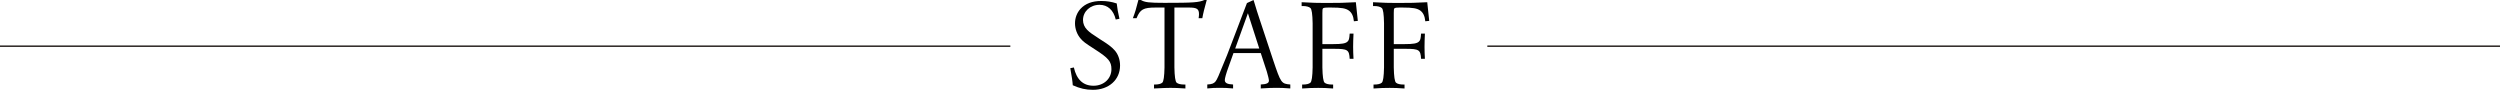
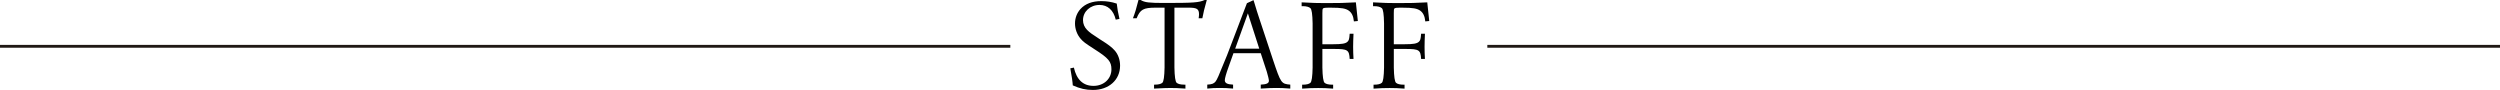
- <svg xmlns="http://www.w3.org/2000/svg" id="_レイヤー_1" viewBox="0 0 1315.58 47.26">
+ <svg xmlns="http://www.w3.org/2000/svg" id="_レイヤー_1" viewBox="0 0 1315.58 47.32">
  <defs>
    <style>.cls-1{fill:#1f1815;}</style>
  </defs>
-   <path d="M587.14,10.27c-1.17-4.94-4.23-7.74-8.52-7.74-4.94,0-8.71,3.51-8.71,8,0,1.95.78,3.77,2.21,5.2,1.36,1.36,2.47,2.15,6.7,4.88,4.55,2.86,6.17,4.1,7.73,5.85,1.82,2.01,2.86,4.94,2.86,8,0,7.54-5.92,12.81-14.3,12.81-3.71,0-6.83-.72-10.59-2.41-.07-1.63-.59-5.14-1.3-8.97l1.88-.39c1.43,6.37,4.88,9.62,10.34,9.62s9.43-3.77,9.43-8.71c0-4.03-1.5-5.85-8.84-10.53-5.2-3.38-5.85-3.83-7.34-5.53-1.89-2.15-2.99-5.14-2.99-8.06s1.04-5.59,2.92-7.67c2.54-2.73,6.17-4.1,10.92-4.1,2.86,0,5.39.39,8.12,1.3.26,2.41.71,5.07,1.43,8.06l-1.95.39Z" />
-   <path d="M600.27-.06c2.08,1.3,4.42,1.56,12.54,1.56,15.21,0,18.07-.2,21.13-1.56h1.1c-1.1,3.9-1.95,7.28-2.34,9.62h-1.95c.13-.91.2-1.43.2-2.08,0-2.8-1.1-3.51-5.33-3.51h-7.61v31.53q.13,7.09,1.17,8c.71.65,2.15.98,3.97.98h.65v2.08c-3.77-.26-5.66-.32-7.87-.32s-3.18.06-8.65.32v-2.08h.39c1.82,0,3.25-.32,3.96-.98q1.04-.91,1.17-8V3.97h-4.62c-6.5,0-8.19.91-10.08,5.59h-1.95c1.11-2.86,1.82-5.14,2.92-9.62h1.17Z" />
-   <path d="M646.48,35.23c-1.24,3.38-1.95,5.98-1.95,6.89,0,1.56,1.3,2.21,4.36,2.34v2.08c-2.92-.26-4.48-.32-7.08-.32s-4.03.06-6.5.32v-2.08c2.47-.13,3.45-.52,4.36-1.62.98-1.43,1.11-1.69,5.98-13.65l5.2-13.59c.98-2.6,2.01-5.27,3.06-8.06.91-2.28,1.1-2.73,2.27-5.92l3.45-1.62.39,1.17c.46,1.56.91,3.12,1.43,4.68.39,1.3.78,2.53,1.23,3.77l7.28,21.97c4.1,12.16,4.29,12.48,9.04,12.87v2.08c-3.32-.26-5.14-.32-7.35-.32-2.47,0-3.58.06-8.19.32v-2.08c3.06-.13,4.29-.72,4.29-2.02,0-.71-.52-2.79-1.1-4.75l-3.19-9.75h-14.37l-2.6,7.28ZM662.67,25.55l-5.98-18.59-6.7,18.59h12.67Z" />
-   <path d="M712.46,11.18c-.26-2.73-1.11-4.49-2.6-5.59-1.69-1.23-3.9-1.62-9.49-1.62-3.12,0-3.96.06-4.23.52-.19.33-.26.65-.26,2.34v16.38h5.72c4.48,0,6.5-.32,7.54-1.36.71-.72.91-1.36,1.1-4.16h2.02c-.13,3.12-.2,4.75-.2,6.96s.07,3.71.2,6.31h-2.02c-.26-4.75-1.04-5.27-8.12-5.27h-6.24v9.82q.13,7.09,1.17,8c.71.65,2.15.98,3.97.98h.52v2.08c-3.38-.26-5.13-.32-7.87-.32s-4.75.06-8.45.32v-2.08h.39c1.82,0,3.25-.32,3.97-.98q1.04-.91,1.17-8V12.22q-.13-7.15-1.17-8c-.72-.65-2.15-1.04-3.97-1.04h-.65V1.17c6.37.32,7.93.39,12.67.39,6.37,0,10.47-.06,15.86-.39l1.04,9.82-2.08.2Z" />
-   <path d="M750.03,11.18c-.26-2.73-1.11-4.49-2.6-5.59-1.69-1.23-3.9-1.62-9.49-1.62-3.12,0-3.96.06-4.23.52-.19.33-.26.65-.26,2.34v16.38h5.72c4.48,0,6.5-.32,7.54-1.36.71-.72.91-1.36,1.1-4.16h2.02c-.13,3.12-.2,4.75-.2,6.96s.07,3.71.2,6.31h-2.02c-.26-4.75-1.04-5.27-8.12-5.27h-6.24v9.82q.13,7.09,1.17,8c.71.65,2.15.98,3.97.98h.52v2.08c-3.38-.26-5.13-.32-7.87-.32s-4.75.06-8.45.32v-2.08h.39c1.82,0,3.25-.32,3.97-.98q1.04-.91,1.17-8V12.22q-.13-7.15-1.17-8c-.72-.65-2.15-1.04-3.97-1.04h-.65V1.17c6.37.32,7.93.39,12.67.39,6.37,0,10.47-.06,15.86-.39l1.04,9.82-2.08.2Z" />
-   <rect class="cls-1" x="782.68" y="23.93" width="532.9" height=".75" />
-   <rect class="cls-1" y="23.93" width="531.68" height=".75" />
+   <path d="M587.14,10.34c-1.17-4.94-4.23-7.74-8.52-7.74-4.94,0-8.71,3.51-8.71,8,0,1.95.78,3.77,2.21,5.2,1.36,1.36,2.47,2.15,6.7,4.88,4.55,2.86,6.17,4.1,7.74,5.85,1.82,2.01,2.86,4.94,2.86,8,0,7.54-5.91,12.81-14.3,12.81-3.71,0-6.82-.72-10.59-2.41-.07-1.62-.58-5.14-1.3-8.97l1.88-.39c1.43,6.37,4.88,9.62,10.34,9.62s9.42-3.77,9.42-8.71c0-4.03-1.5-5.85-8.84-10.53-5.2-3.38-5.85-3.83-7.34-5.53-1.89-2.15-2.99-5.14-2.99-8.06s1.04-5.59,2.92-7.67c2.54-2.73,6.18-4.1,10.92-4.1,2.86,0,5.4.39,8.13,1.3.26,2.41.71,5.07,1.43,8.06l-1.95.39Z" />
+   <path d="M600.27,0c2.08,1.3,4.42,1.56,12.55,1.56,15.21,0,18.07-.2,21.12-1.56h1.11c-1.11,3.9-1.95,7.28-2.34,9.62h-1.95c.13-.91.2-1.43.2-2.08,0-2.8-1.1-3.51-5.33-3.51h-7.61v31.53q.13,7.09,1.17,8c.71.65,2.15.98,3.97.98h.65v2.08c-3.77-.26-5.65-.32-7.87-.32s-3.18.06-8.64.32v-2.08h.39c1.82,0,3.25-.32,3.97-.98q1.04-.91,1.17-8V4.03h-4.62c-6.5,0-8.19.91-10.08,5.59h-1.95c1.1-2.86,1.82-5.14,2.92-9.62h1.17Z" />
+   <path d="M646.48,35.3c-1.24,3.38-1.95,5.98-1.95,6.89,0,1.56,1.3,2.21,4.36,2.34v2.08c-2.93-.26-4.49-.32-7.09-.32s-4.03.06-6.5.32v-2.08c2.47-.13,3.45-.52,4.36-1.62.97-1.43,1.11-1.69,5.98-13.65l5.2-13.59c.98-2.6,2.02-5.27,3.06-8.06.91-2.28,1.1-2.73,2.27-5.92l3.45-1.62.39,1.17c.46,1.56.91,3.12,1.43,4.68.39,1.3.78,2.53,1.23,3.77l7.28,21.97c4.1,12.16,4.29,12.48,9.04,12.87v2.08c-3.31-.26-5.13-.32-7.35-.32-2.47,0-3.57.06-8.19.32v-2.08c3.05-.13,4.29-.71,4.29-2.02,0-.71-.52-2.79-1.1-4.75l-3.19-9.75h-14.37l-2.6,7.28ZM662.66,25.61l-5.98-18.59-6.69,18.59h12.67Z" />
+   <path d="M712.46,11.25c-.26-2.73-1.11-4.49-2.6-5.59-1.69-1.23-3.9-1.62-9.49-1.62-3.12,0-3.96.06-4.23.52-.19.33-.26.65-.26,2.34v16.38h5.72c4.48,0,6.5-.32,7.54-1.36.71-.72.91-1.36,1.1-4.16h2.02c-.13,3.12-.2,4.75-.2,6.96s.07,3.7.2,6.31h-2.02c-.26-4.75-1.04-5.27-8.12-5.27h-6.24v9.82q.13,7.09,1.17,8c.71.65,2.15.98,3.97.98h.52v2.08c-3.38-.26-5.13-.32-7.87-.32s-4.75.06-8.45.32v-2.08h.39c1.82,0,3.25-.32,3.96-.98q1.04-.91,1.17-8V12.29q-.13-7.15-1.17-8c-.71-.65-2.14-1.04-3.96-1.04h-.65V1.24c6.37.32,7.93.39,12.68.39,6.37,0,10.46-.06,15.86-.39l1.04,9.82-2.08.2Z" />
+   <path d="M750.03,11.25c-.26-2.73-1.11-4.49-2.6-5.59-1.69-1.23-3.9-1.62-9.49-1.62-3.12,0-3.96.06-4.22.52-.2.33-.26.65-.26,2.34v16.38h5.72c4.48,0,6.5-.32,7.54-1.36.71-.72.91-1.36,1.11-4.16h2.02c-.13,3.12-.2,4.75-.2,6.96s.06,3.7.2,6.31h-2.02c-.26-4.75-1.04-5.27-8.12-5.27h-6.24v9.82q.13,7.09,1.17,8c.71.65,2.14.98,3.96.98h.52v2.08c-3.38-.26-5.13-.32-7.87-.32s-4.74.06-8.45.32v-2.08h.39c1.82,0,3.25-.32,3.97-.98q1.04-.91,1.17-8V12.29q-.13-7.15-1.17-8c-.72-.65-2.15-1.04-3.97-1.04h-.65V1.24c6.37.32,7.93.39,12.67.39,6.37,0,10.47-.06,15.86-.39l1.04,9.82-2.08.2Z" />
+   <rect class="cls-1" x="782.68" y="23.62" width="532.9" height="1.5" />
+   <rect class="cls-1" x="0" y="23.62" width="531.67" height="1.5" />
</svg>
